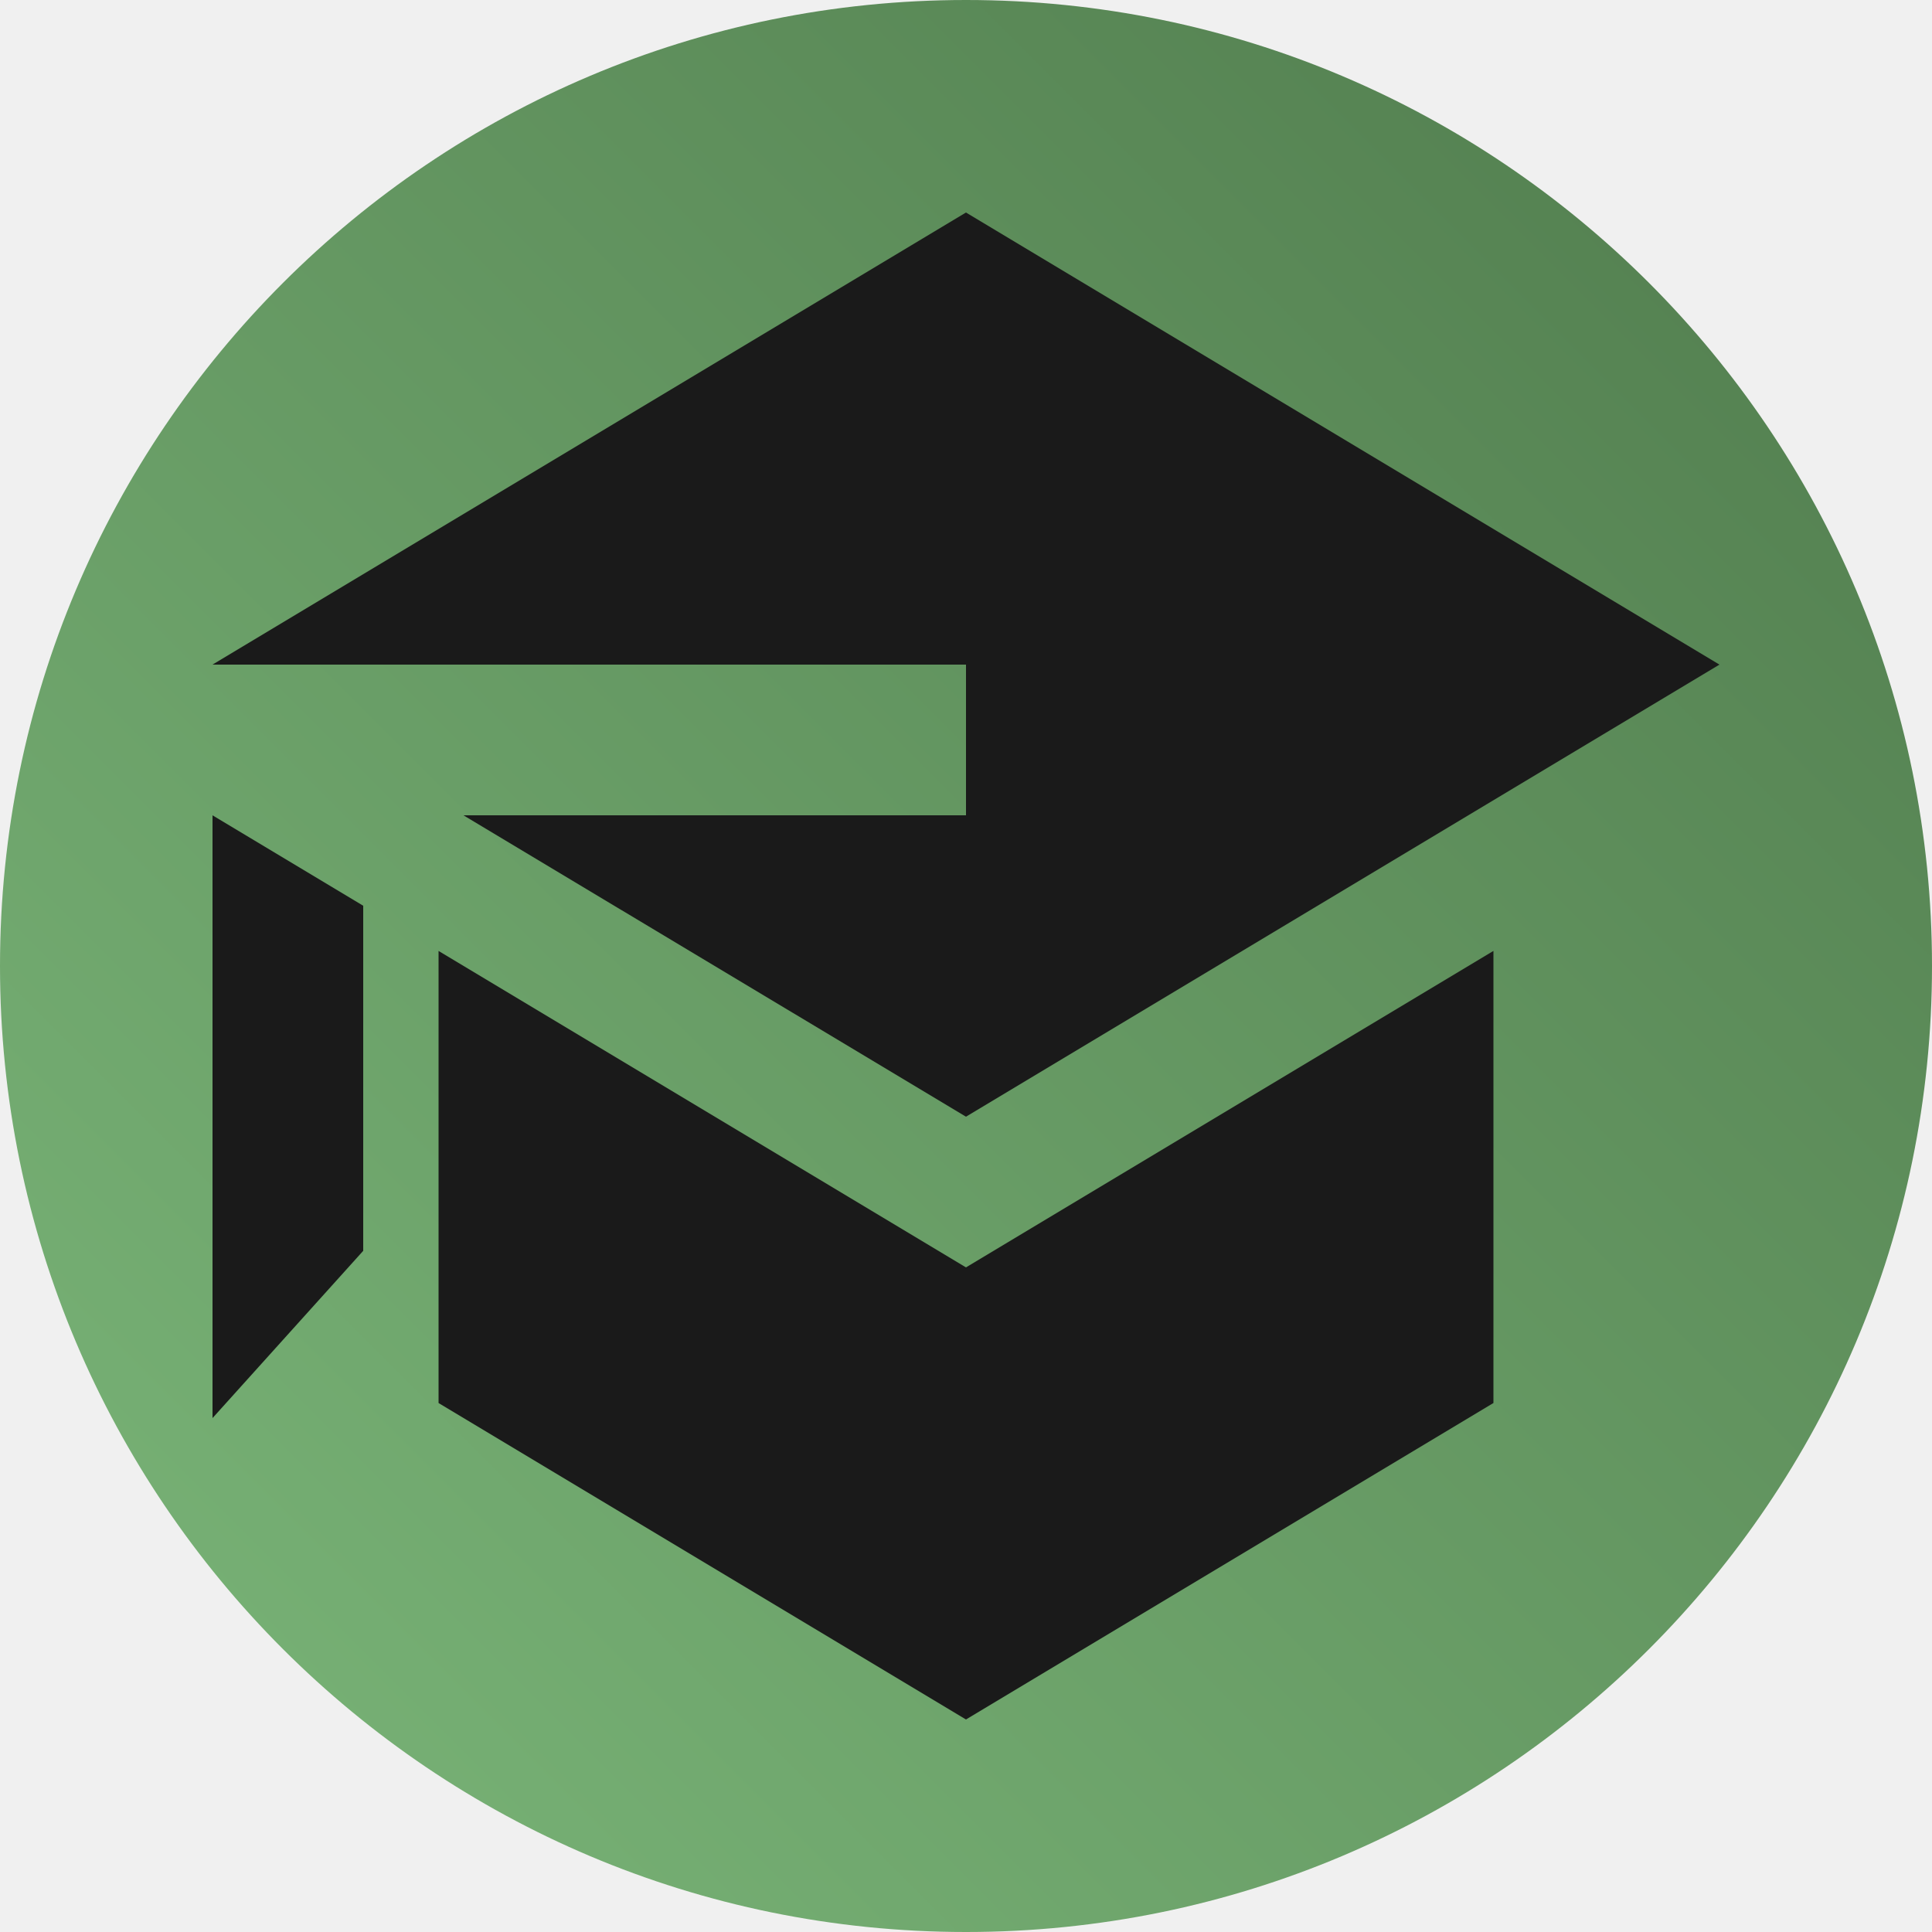
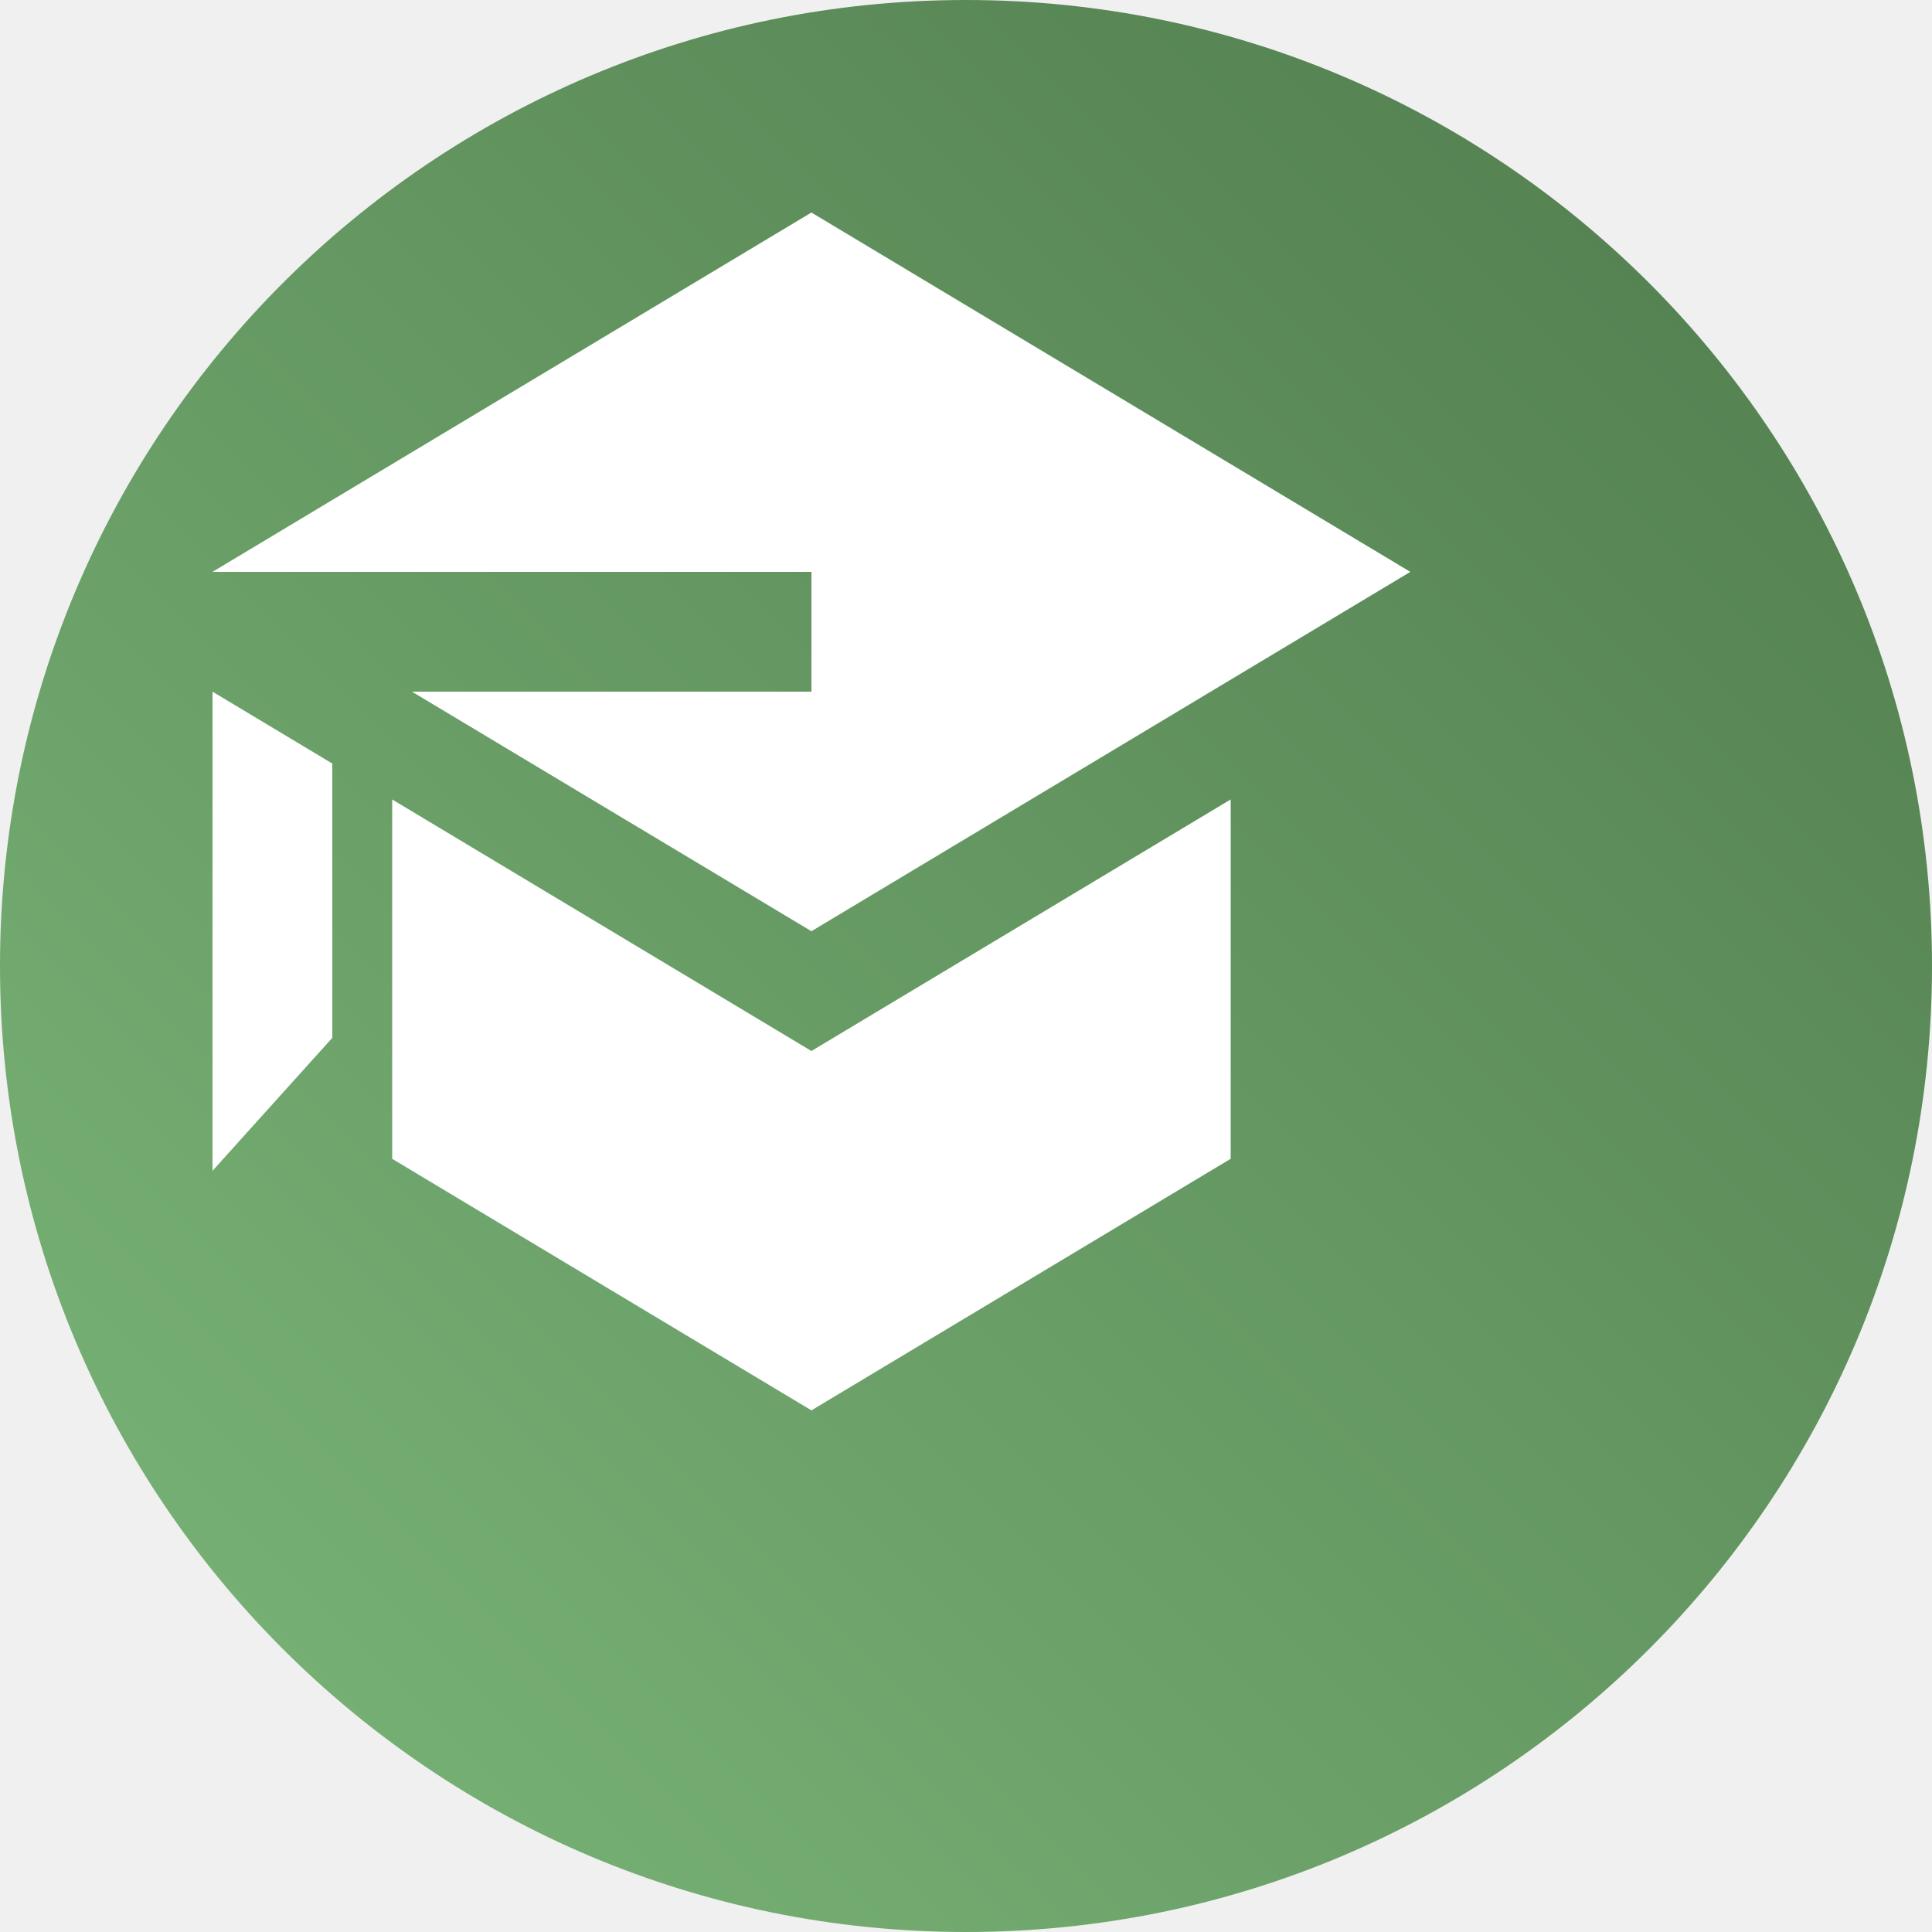
<svg xmlns="http://www.w3.org/2000/svg" viewBox="0 0 20 20">
  <defs>
    <linearGradient id="g" x1="0" y1="1" x2="1" y2="0">
      <stop offset="0" stop-color="#7cb87a" />
      <stop offset="1" stop-color="#4f7a4c" />
    </linearGradient>
  </defs>
  <circle cx="10" cy="10" r="10" fill="url(#g)" />
-   <g transform="translate(2.2 2.2) scale(0.78)">
-     <path d="M3.33 8L10 12l10-6-10-6L0 6h10v2H3.33zM0 8v8l2-2.22V9.2L0 8zm10 12l-5-3-2-1.2v-6l7 4.2 7-4.2v6L10 20z" fill="#1a1a1a" />
+   <g transform="translate(2.2 2.2) scale(0.62)">
+     <path d="M3.33 8L10 12l10-6-10-6L0 6h10v2H3.33zM0 8v8l2-2.22V9.2L0 8zm10 12l-5-3-2-1.2v-6l7 4.2 7-4.2v6L10 20z" fill="#ffffff" />
  </g>
</svg>
